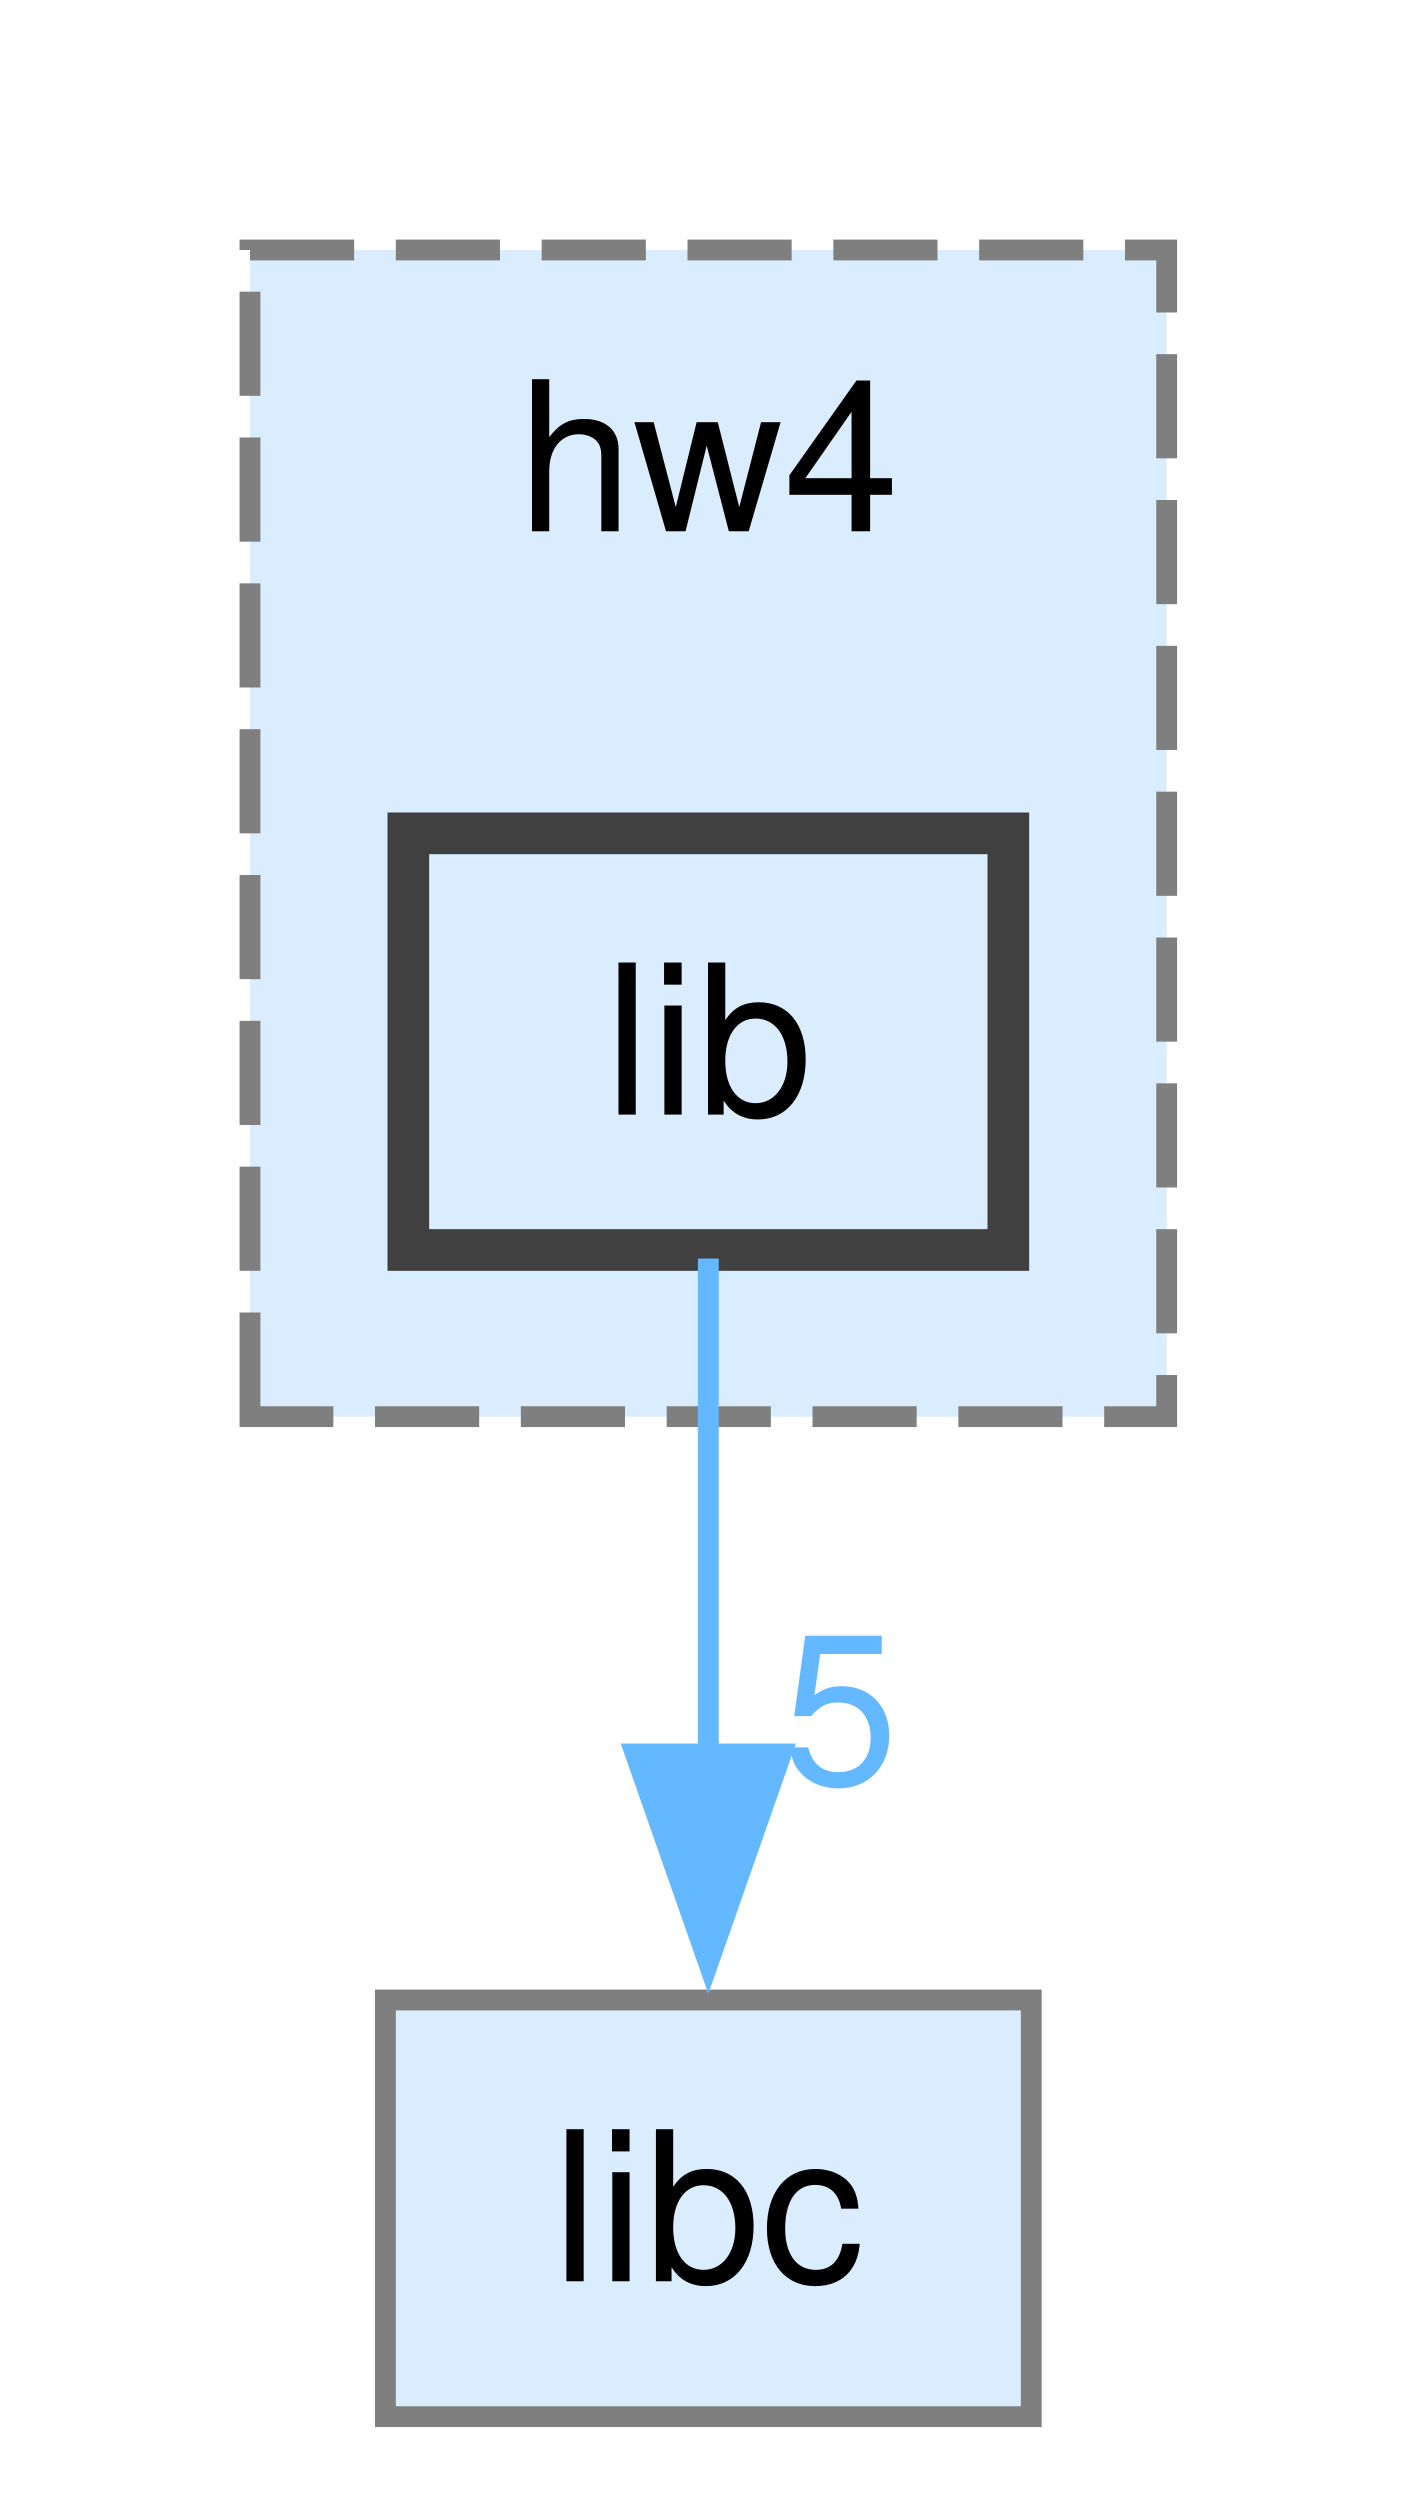
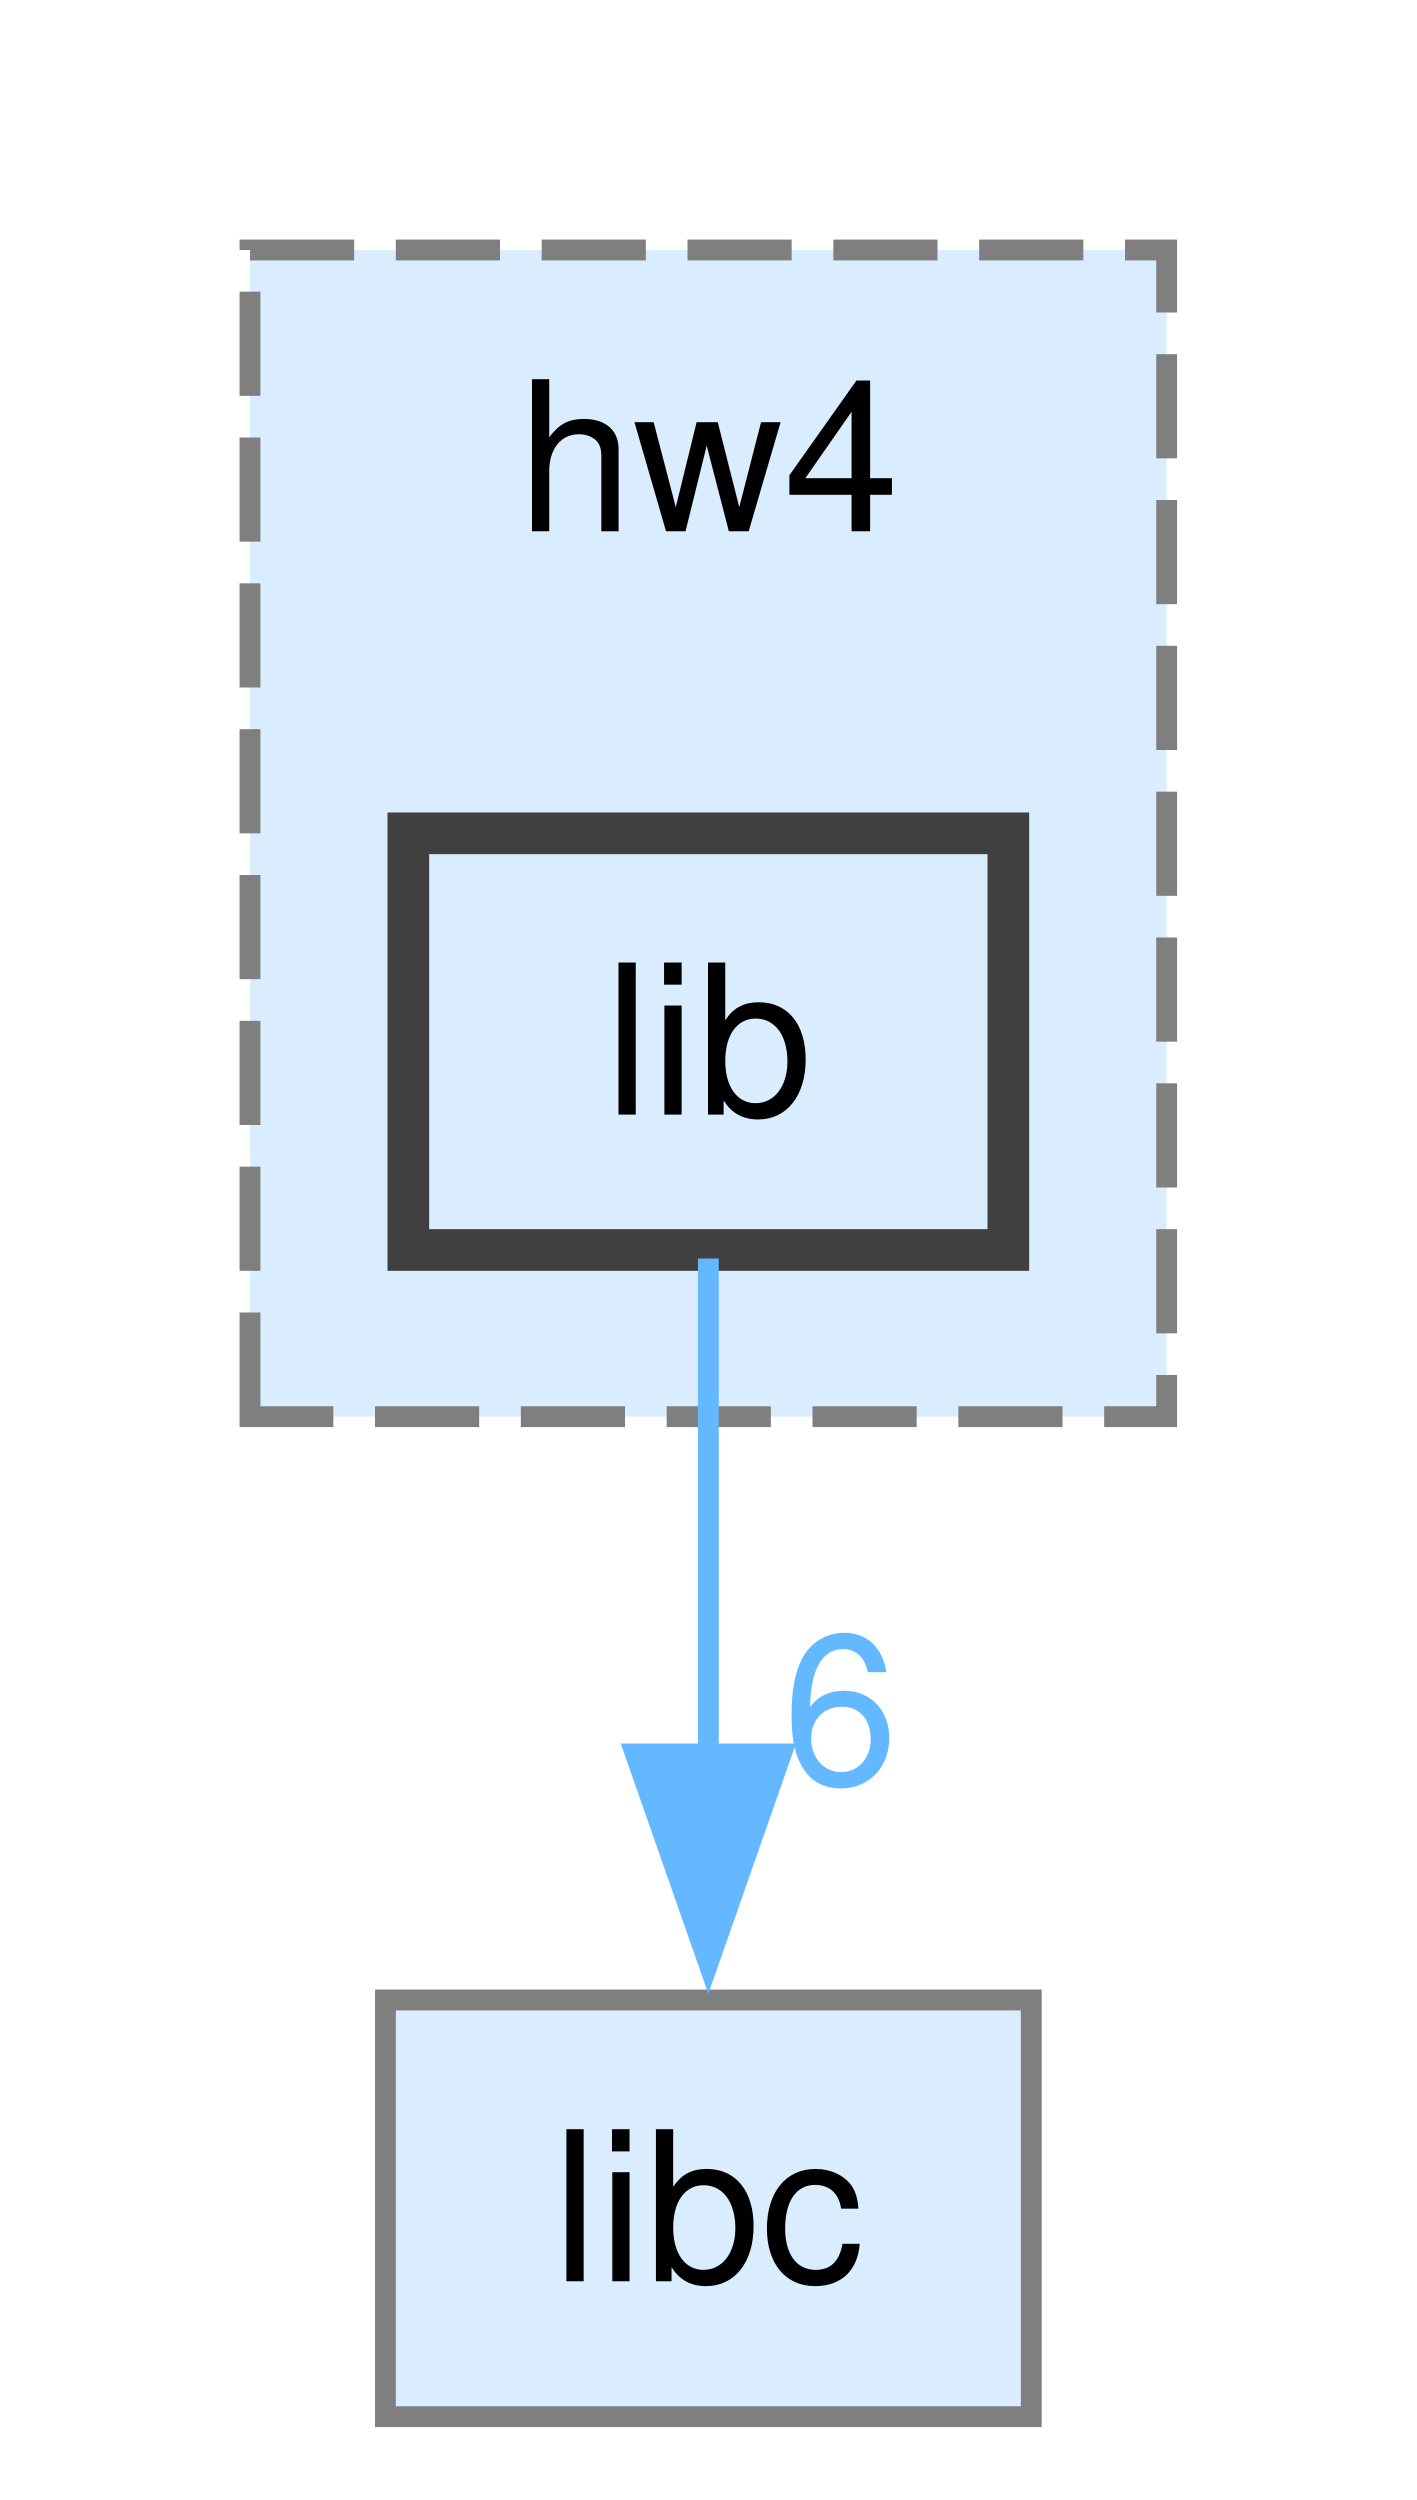
<svg xmlns="http://www.w3.org/2000/svg" xmlns:xlink="http://www.w3.org/1999/xlink" width="68pt" height="120pt" viewBox="0.00 0.00 68.00 120.00">
  <g id="graph0" class="graph" transform="scale(1 1) rotate(0) translate(4 116)">
    <g id="clust1" class="cluster">
      <g id="a_clust1">
        <a xlink:href="dir_44461c01905a8c41fbd74b57f1d7b44c.html" target="_top" xlink:title="hw4">
          <polygon fill="#daedff" stroke="#7f7f7f" stroke-dasharray="5,2" points="8,-48 8,-104 52,-104 52,-48 8,-48" />
          <text text-anchor="middle" x="30" y="-90.5" font-family="Helvetica,sans-Serif" font-size="10.00">hw4</text>
        </a>
      </g>
    </g>
    <g id="node1" class="node">
      <g id="a_node1">
        <a xlink:href="dir_75ec2f6eb77dbc26a602c0d5a181318d.html" target="_top" xlink:title="lib">
          <polygon fill="#daedff" stroke="#404040" stroke-width="2" points="44.4,-76 15.6,-76 15.6,-56 44.4,-56 44.4,-76" />
          <text text-anchor="middle" x="30" y="-62.5" font-family="Helvetica,sans-Serif" font-size="10.00">lib</text>
        </a>
      </g>
    </g>
    <g id="node2" class="node">
      <g id="a_node2">
        <a xlink:href="dir_ee3448fa1dc3d93b4fb7d6fba5be0d5c.html" target="_top" xlink:title="libc">
          <polygon fill="#daedff" stroke="#7f7f7f" points="45.5,-20 14.5,-20 14.5,0 45.5,0 45.5,-20" />
          <text text-anchor="middle" x="30" y="-6.5" font-family="Helvetica,sans-Serif" font-size="10.00">libc</text>
        </a>
      </g>
    </g>
    <g id="edge1" class="edge">
      <path fill="none" stroke="#63b8ff" d="M30,-55.59C30,-49.01 30,-39.96 30,-31.73" />
      <polygon fill="#63b8ff" stroke="#63b8ff" points="33.5,-31.81 30,-21.81 26.5,-31.81 33.5,-31.81" />
      <g id="a_edge1-headlabel">
-         <a xlink:href="dir_000012_000013.html" target="_top" xlink:title="5">
-           <text text-anchor="middle" x="36.34" y="-30.39" font-family="Helvetica,sans-Serif" font-size="10.00" fill="#63b8ff">5</text>
+         <a xlink:href="dir_000012_000013.html" target="_top" xlink:title="6">
+           <text text-anchor="middle" x="36.34" y="-30.39" font-family="Helvetica,sans-Serif" font-size="10.00" fill="#63b8ff">6</text>
        </a>
      </g>
    </g>
  </g>
</svg>
